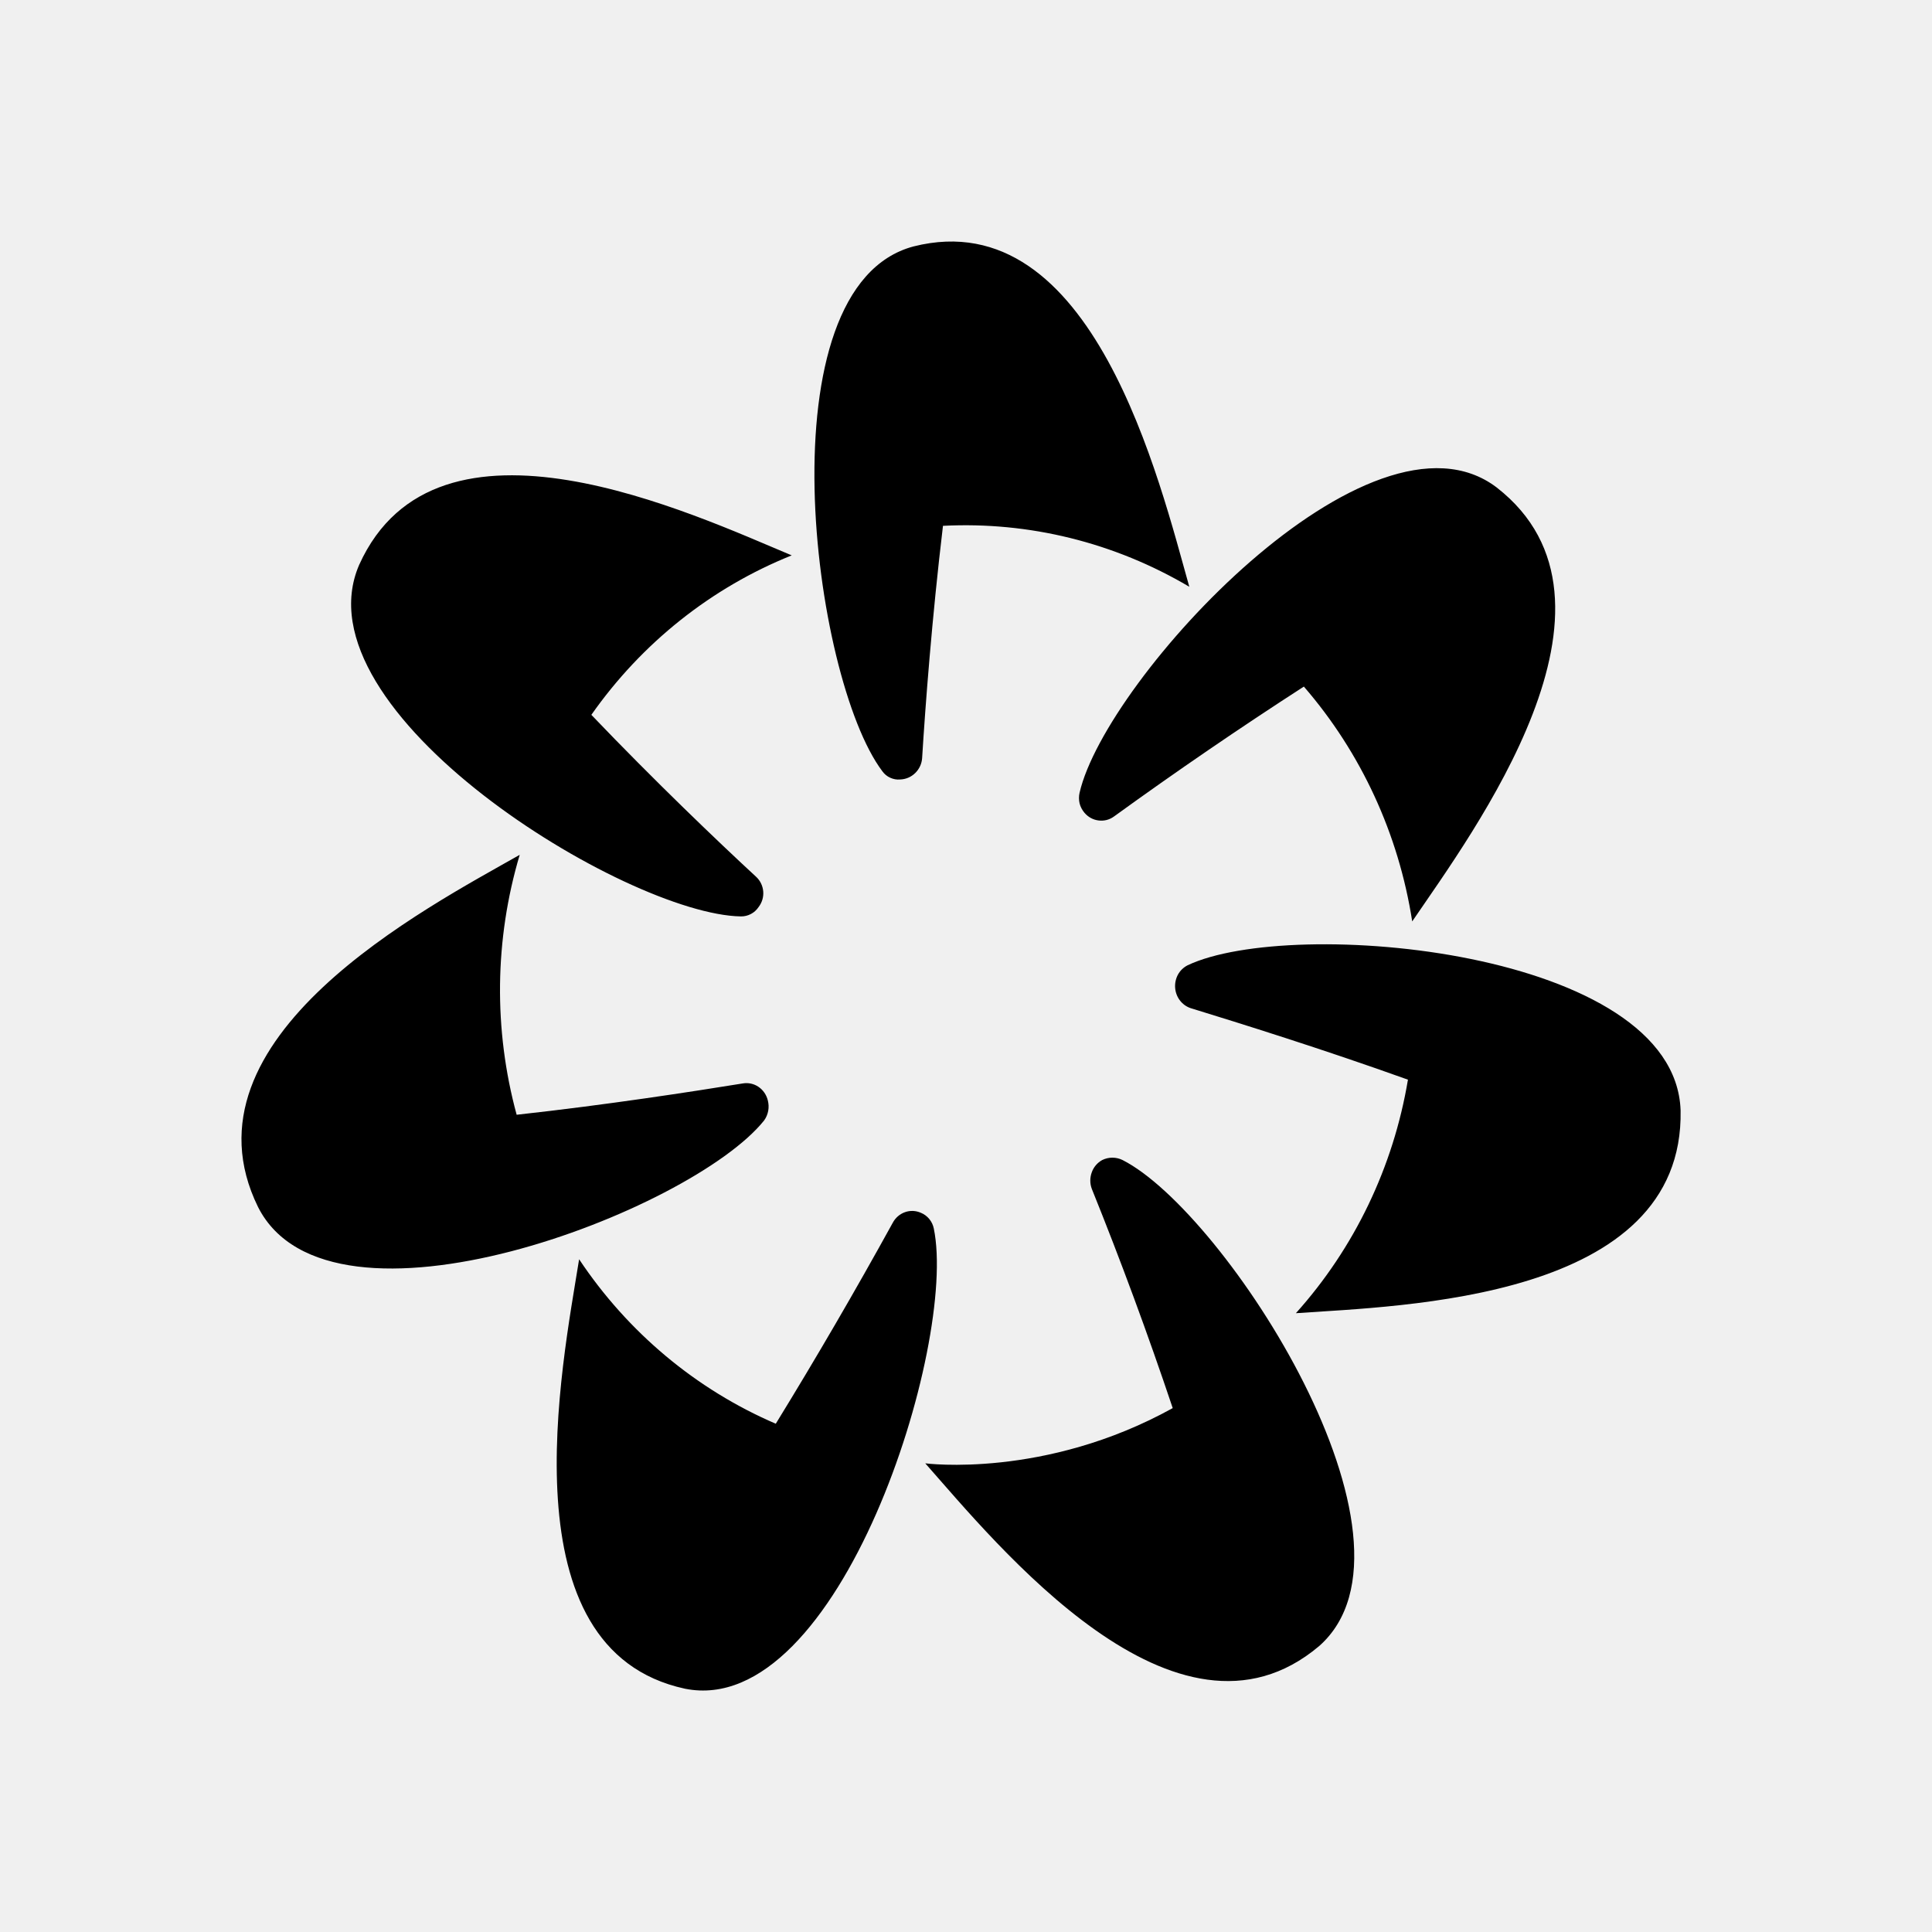
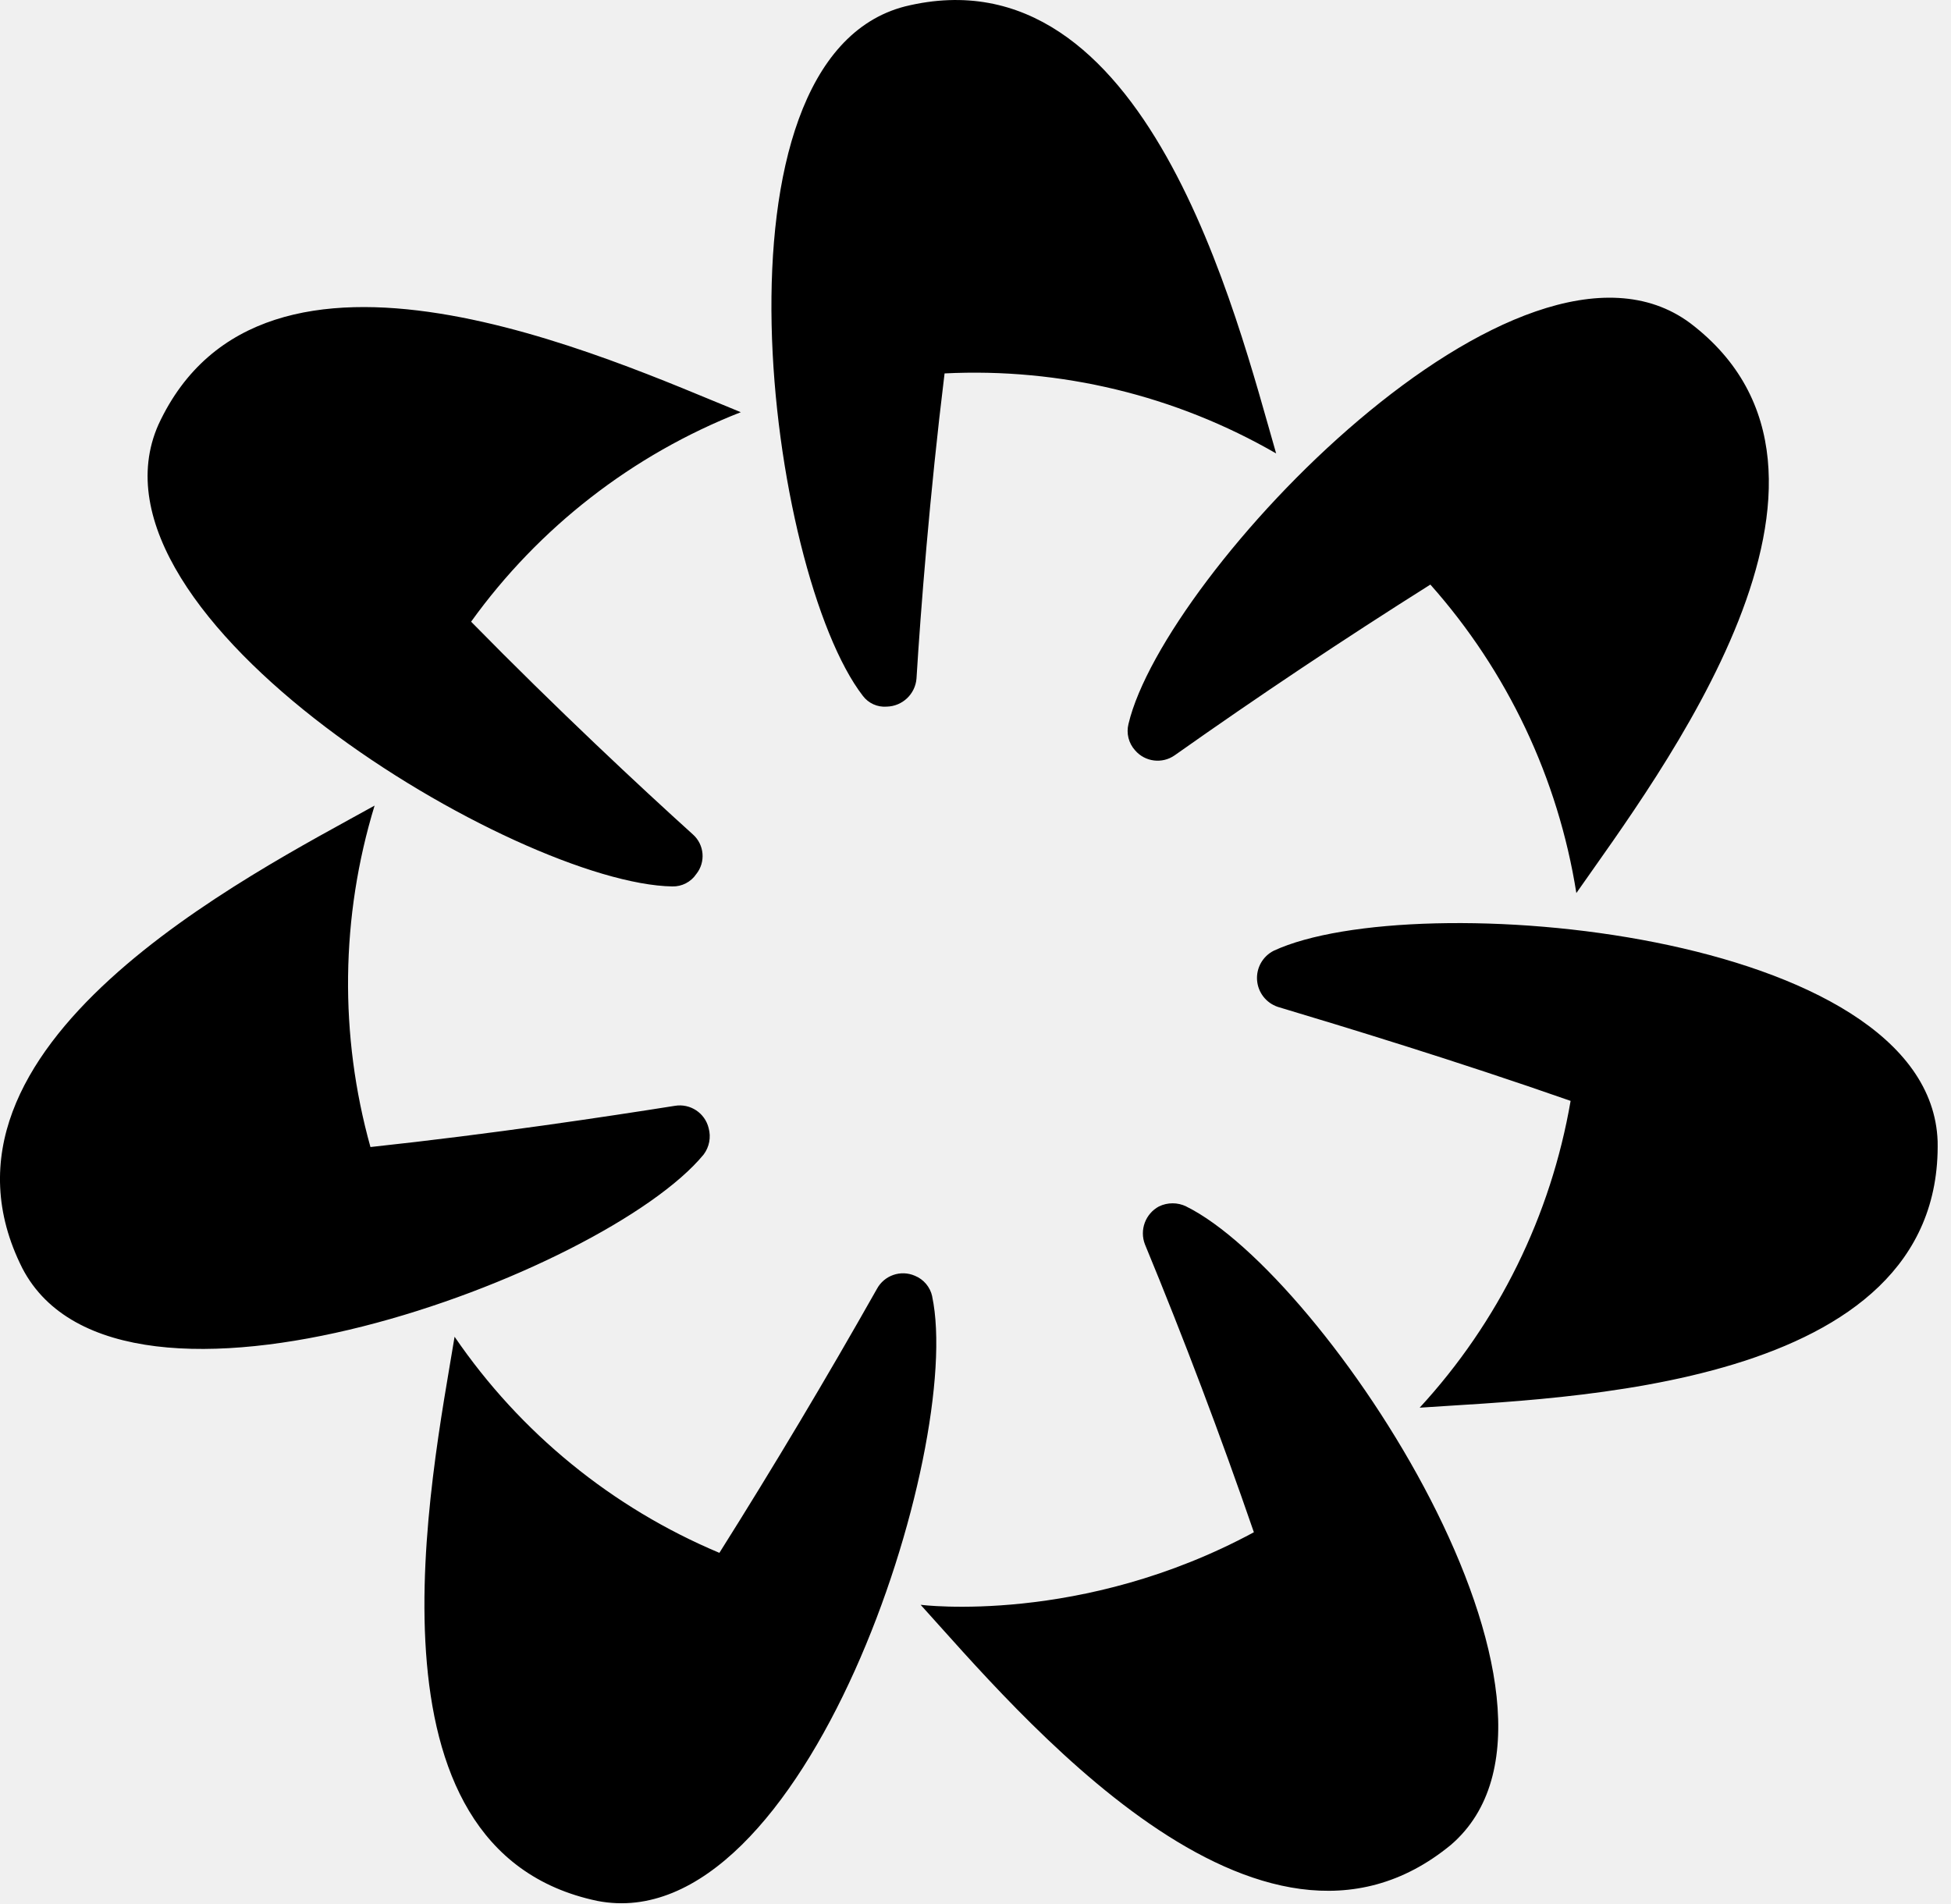
- <svg xmlns="http://www.w3.org/2000/svg" width="24" height="24" viewBox="0 0 24 24" fill="none">
-   <g clip-path="url(#clip0_1_5)">
-     <path d="M13.472 10.097C13.517 10.15 13.579 10.184 13.646 10.192C13.714 10.201 13.782 10.184 13.838 10.143C14.61 9.584 15.396 9.046 16.197 8.529C16.908 9.35 17.375 10.362 17.543 11.446C18.297 10.338 20.428 7.484 18.593 6.056C17.026 4.863 13.738 8.428 13.411 9.847C13.401 9.891 13.401 9.936 13.411 9.98C13.422 10.023 13.443 10.063 13.472 10.097V10.097ZM14.751 11.992C14.701 12.018 14.66 12.058 14.633 12.107C14.606 12.157 14.594 12.214 14.598 12.27C14.602 12.327 14.622 12.381 14.656 12.426C14.69 12.471 14.736 12.505 14.789 12.523C15.397 12.71 16.425 13.03 17.49 13.412C17.309 14.496 16.825 15.504 16.098 16.313C17.414 16.22 20.923 16.15 20.877 13.794C20.808 11.797 16.044 11.376 14.751 11.992V11.992ZM13.944 14.41C13.905 14.391 13.862 14.381 13.818 14.381C13.775 14.381 13.732 14.391 13.693 14.41C13.632 14.443 13.585 14.498 13.562 14.564C13.538 14.63 13.538 14.703 13.563 14.769C13.925 15.666 14.26 16.574 14.568 17.492C12.977 18.373 11.494 18.178 11.494 18.178C12.376 19.176 14.614 21.945 16.387 20.448C17.863 19.145 15.222 15.057 13.944 14.41V14.41ZM11.6 15.261C11.591 15.217 11.572 15.177 11.544 15.143C11.516 15.109 11.48 15.082 11.44 15.066C11.377 15.038 11.306 15.035 11.242 15.058C11.177 15.081 11.123 15.128 11.09 15.19C10.625 16.034 10.141 16.866 9.637 17.686C8.648 17.261 7.799 16.551 7.194 15.643C6.981 16.976 6.265 20.494 8.51 20.978C10.428 21.361 11.897 16.695 11.6 15.261H11.6ZM9.492 13.919C9.518 13.883 9.535 13.842 9.543 13.799C9.551 13.756 9.549 13.712 9.538 13.669C9.521 13.6 9.48 13.54 9.422 13.501C9.365 13.462 9.294 13.447 9.226 13.459C8.602 13.56 7.544 13.724 6.418 13.848C6.13 12.79 6.143 11.67 6.456 10.619C5.306 11.274 2.171 12.889 3.206 14.995C4.104 16.766 8.586 15.05 9.492 13.919V13.919ZM9.203 11.384C9.247 11.385 9.29 11.374 9.328 11.354C9.367 11.334 9.399 11.304 9.424 11.267C9.466 11.212 9.487 11.143 9.481 11.073C9.475 11.004 9.444 10.939 9.393 10.892C8.921 10.456 8.137 9.707 7.346 8.88C7.972 7.988 8.836 7.3 9.835 6.899C8.617 6.391 5.429 4.878 4.462 7.016C3.67 8.841 7.78 11.36 9.203 11.384V11.384ZM11.181 9.683C11.251 9.681 11.318 9.653 11.368 9.604C11.419 9.555 11.45 9.489 11.455 9.418C11.494 8.779 11.577 7.678 11.714 6.532C12.784 6.477 13.846 6.74 14.774 7.289C14.408 5.994 13.579 2.499 11.349 3.061C9.461 3.56 10.086 8.42 10.961 9.581C10.986 9.616 11.02 9.644 11.058 9.661C11.097 9.679 11.139 9.687 11.181 9.683V9.683Z" fill="currentColor" />
-   </g>
-   <defs>
-     <clipPath id="clip0_1_5">
-       <rect width="18" height="18" fill="white" transform="translate(3 3)" />
-     </clipPath>
-   </defs>
+ <svg xmlns="http://www.w3.org/2000/svg" width="41" height="40" fill="none">
+   <path d="M23.854 15.77a.624.624 0 0 0 .832.104 121.998 121.998 0 0 1 5.373-3.588 12.775 12.775 0 0 1 3.068 6.483c1.716-2.462 6.57-8.806 2.392-11.978-3.57-2.652-11.059 5.27-11.804 8.424a.606.606 0 0 0 .139.555ZM26.766 19.982a.641.641 0 0 0 .086 1.179c1.387.416 3.727 1.127 6.154 1.976a12.688 12.688 0 0 1-3.172 6.448c2.999-.208 10.99-.364 10.885-5.599-.156-4.437-11.007-5.373-13.953-4.004ZM24.928 25.355a.659.659 0 0 0-.572 0 .642.642 0 0 0-.295.798 108.012 108.012 0 0 1 2.289 6.05c-3.623 1.958-7.003 1.525-7.003 1.525 2.01 2.218 7.107 8.372 11.145 5.044 3.363-2.895-2.652-11.978-5.564-13.416ZM19.59 27.245a.606.606 0 0 0-.365-.433.624.624 0 0 0-.797.277 135.705 135.705 0 0 1-3.31 5.547 12.688 12.688 0 0 1-5.565-4.542c-.485 2.964-2.115 10.782 2.999 11.857 4.368.85 7.713-9.517 7.037-12.706ZM14.788 24.263a.64.64 0 0 0 .104-.554.624.624 0 0 0-.71-.468c-1.422.225-3.832.59-6.397.866a12.792 12.792 0 0 1 .087-7.176c-2.618 1.456-9.76 5.044-7.402 9.724 2.046 3.935 12.255.122 14.318-2.392ZM14.13 18.63a.59.59 0 0 0 .502-.26.607.607 0 0 0-.07-.832c-1.074-.97-2.86-2.635-4.662-4.472a12.689 12.689 0 0 1 5.668-4.403c-2.774-1.127-10.036-4.49-12.238.26-1.803 4.056 7.558 9.655 10.8 9.707ZM18.636 14.851a.642.642 0 0 0 .624-.59c.087-1.42.277-3.865.59-6.413a12.67 12.67 0 0 1 6.968 1.682c-.832-2.878-2.722-10.643-7.8-9.395-4.3 1.109-2.878 11.908-.885 14.49a.572.572 0 0 0 .503.226Z" fill="currentColor" />
</svg>
